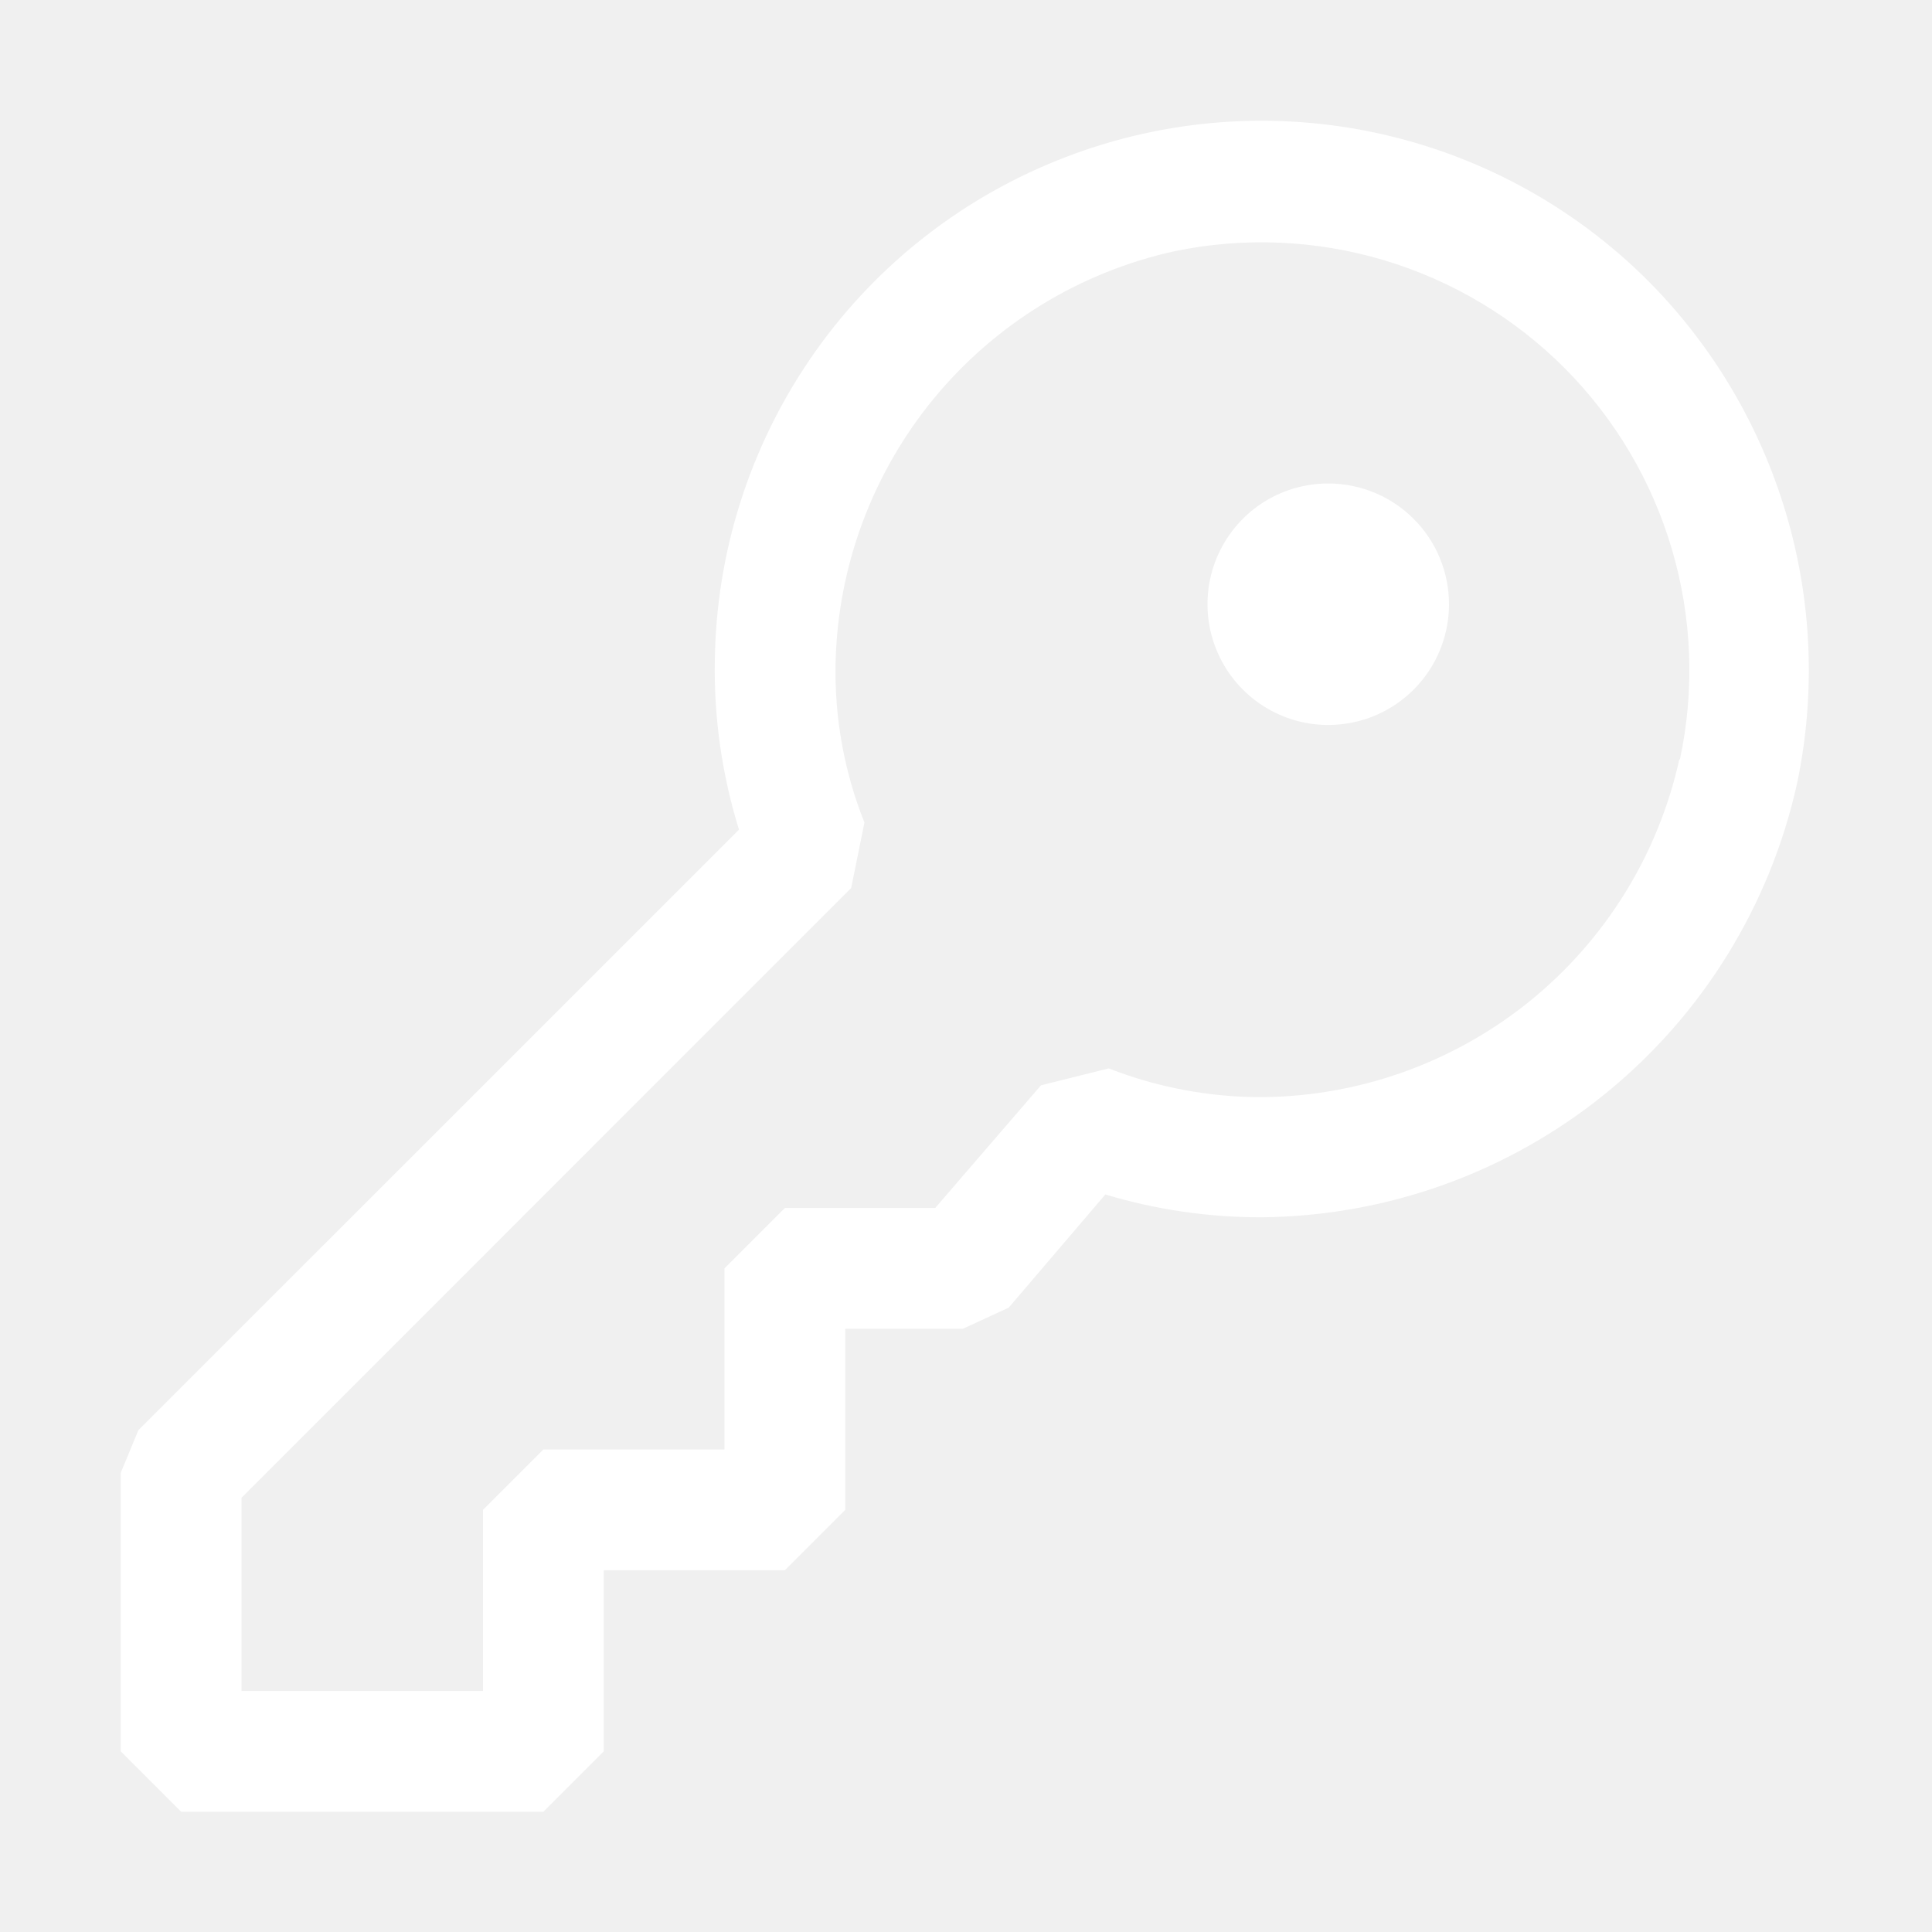
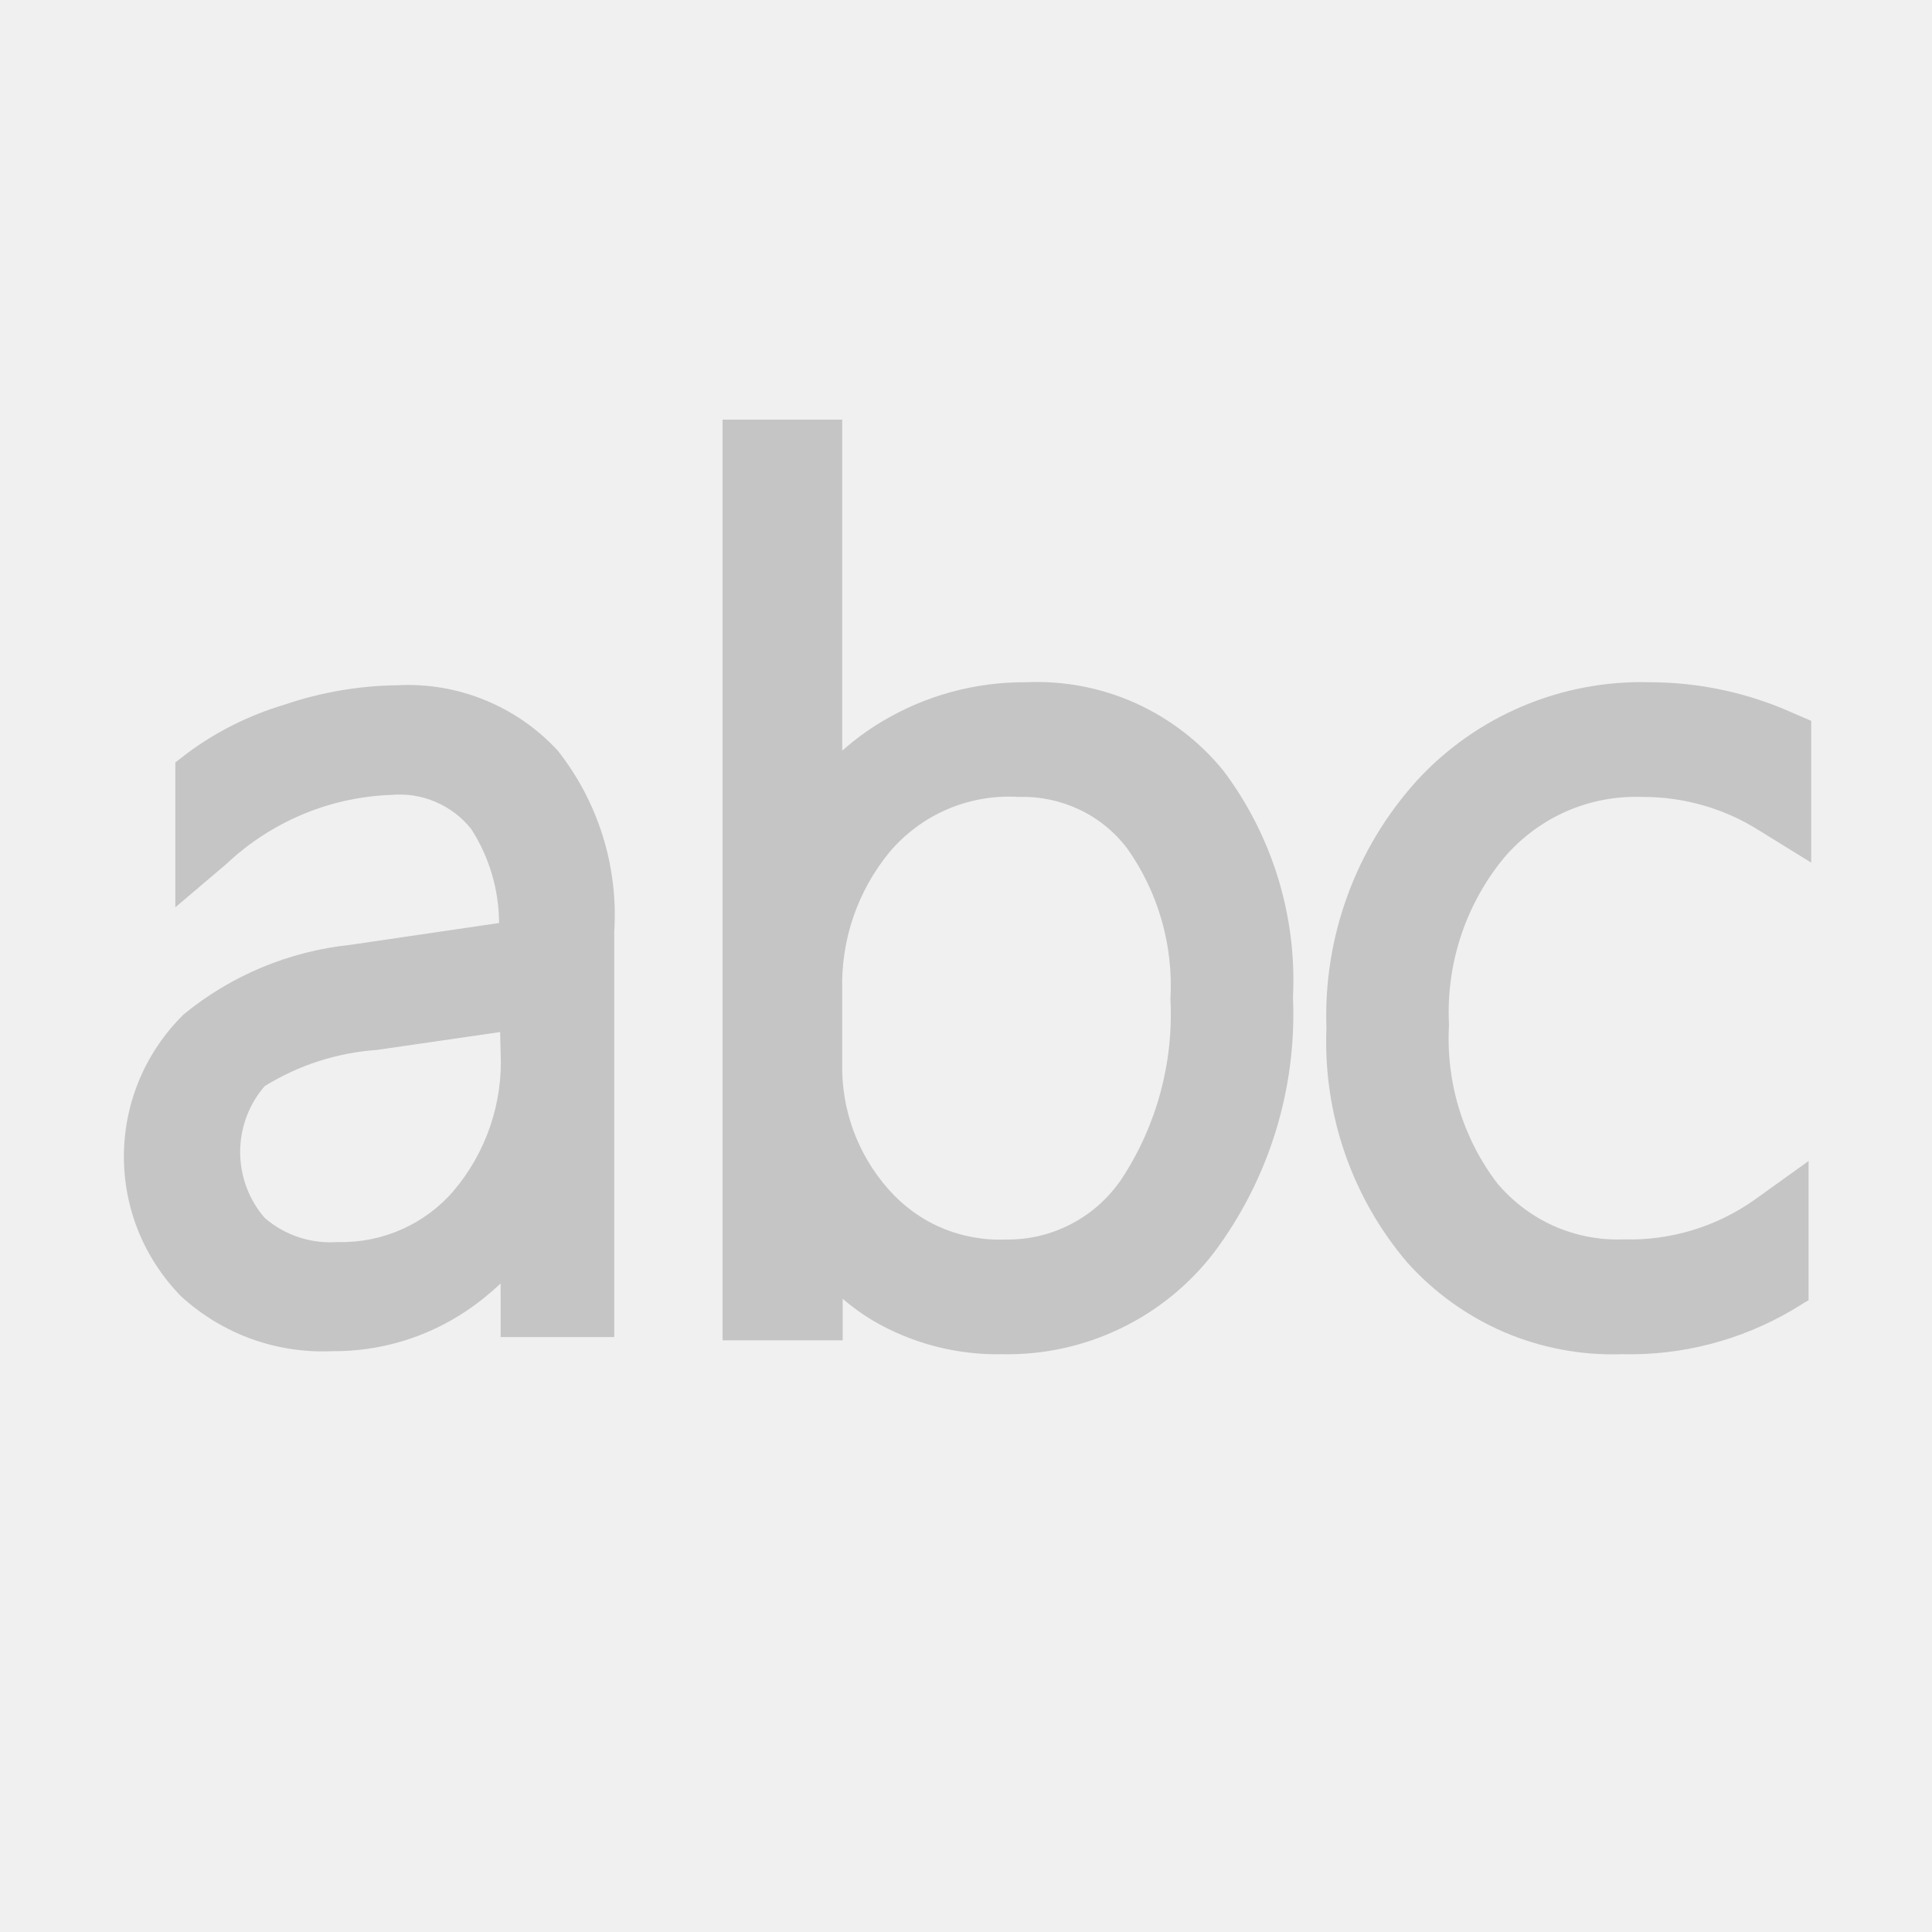
<svg xmlns="http://www.w3.org/2000/svg" width="16" height="16" viewBox="0 0 16 16" fill="none">
-   <path fill-rule="evenodd" clip-rule="evenodd" d="M11.351 1.091C12.224 1.269 13.025 1.7 13.654 2.331C14.186 2.867 14.576 3.527 14.791 4.251C15.006 4.975 15.038 5.741 14.884 6.481C14.661 7.495 14.101 8.403 13.295 9.057C12.489 9.711 11.485 10.072 10.447 10.081C10.009 10.082 9.573 10.018 9.154 9.892L8.354 10.829L7.975 11.004H7V12.504L6.5 13.004H5V14.504L4.5 15.004H1.5L1 14.504V12.197L1.146 11.844L6.12 6.871C5.979 6.416 5.911 5.942 5.92 5.466C5.932 4.575 6.207 3.708 6.71 2.972C7.212 2.237 7.921 1.666 8.747 1.332C9.572 0.997 10.478 0.913 11.351 1.091ZM12.669 8.291C13.297 7.782 13.734 7.075 13.908 6.286L13.912 6.291C14.036 5.714 14.013 5.115 13.846 4.549C13.68 3.983 13.374 3.467 12.958 3.049C12.541 2.631 12.027 2.324 11.462 2.155C10.896 1.986 10.297 1.961 9.72 2.082C8.941 2.255 8.242 2.683 7.734 3.3C7.227 3.916 6.94 4.684 6.92 5.482C6.909 5.937 6.99 6.389 7.159 6.812L7.049 7.354L2 12.404V14.004H4V12.504L4.5 12.004H6V10.504L6.5 10.004H7.745L8.621 8.988L9.182 8.848C9.586 9.006 10.017 9.087 10.451 9.086C11.259 9.08 12.041 8.799 12.669 8.291ZM11.832 5.559C11.941 5.395 12 5.202 12 5.004C12 4.739 11.895 4.484 11.707 4.297C11.52 4.109 11.265 4.004 11 4.004C10.802 4.004 10.609 4.062 10.444 4.172C10.28 4.282 10.152 4.438 10.076 4.621C10 4.804 9.981 5.005 10.019 5.199C10.058 5.393 10.153 5.571 10.293 5.711C10.433 5.851 10.611 5.946 10.805 5.985C10.999 6.023 11.2 6.003 11.383 5.928C11.565 5.852 11.722 5.724 11.832 5.559Z" fill="white" />
+   <path fill-rule="evenodd" clip-rule="evenodd" d="M7.223 10.933C7.549 11.125 7.922 11.223 8.3 11.215C8.638 11.222 8.973 11.149 9.277 11.003C9.582 10.857 9.848 10.641 10.054 10.373C10.509 9.765 10.74 9.019 10.708 8.26C10.741 7.586 10.537 6.922 10.132 6.383C9.936 6.142 9.686 5.95 9.402 5.822C9.118 5.695 8.809 5.636 8.498 5.65C8.075 5.647 7.66 5.761 7.298 5.979C7.183 6.048 7.075 6.128 6.975 6.217V3.475H5.984V11.1H6.979V10.756C7.055 10.822 7.137 10.881 7.223 10.933ZM7.85 6.7C8.036 6.621 8.238 6.587 8.44 6.6C8.613 6.595 8.784 6.631 8.94 6.705C9.096 6.779 9.232 6.89 9.336 7.028C9.593 7.391 9.718 7.83 9.693 8.273C9.72 8.797 9.58 9.317 9.293 9.757C9.188 9.915 9.045 10.045 8.878 10.133C8.71 10.222 8.523 10.268 8.333 10.265C8.149 10.273 7.966 10.24 7.797 10.168C7.628 10.096 7.478 9.986 7.357 9.848C7.102 9.56 6.965 9.185 6.975 8.8V8.2C6.963 7.783 7.103 7.377 7.368 7.055C7.499 6.901 7.664 6.779 7.85 6.7ZM3.289 5.675C2.97 5.679 2.654 5.734 2.352 5.837C2.064 5.923 1.793 6.058 1.552 6.237L1.452 6.314V7.514L1.875 7.155C2.246 6.805 2.731 6.601 3.241 6.583C3.366 6.572 3.492 6.591 3.607 6.641C3.722 6.69 3.824 6.767 3.902 6.865C4.052 7.097 4.132 7.368 4.133 7.644L2.9 7.825C2.394 7.878 1.915 8.078 1.522 8.4C1.367 8.552 1.243 8.733 1.158 8.932C1.073 9.132 1.028 9.346 1.026 9.563C1.024 9.78 1.065 9.996 1.146 10.197C1.228 10.398 1.348 10.581 1.5 10.736C1.669 10.89 1.866 11.01 2.081 11.088C2.296 11.166 2.525 11.2 2.753 11.19C3.147 11.193 3.533 11.077 3.86 10.858C3.962 10.79 4.057 10.713 4.146 10.629V11.073H5.087V7.715C5.121 7.174 4.954 6.64 4.618 6.215C4.45 6.033 4.243 5.89 4.014 5.797C3.784 5.703 3.537 5.662 3.289 5.675ZM4.146 8.716C4.166 9.134 4.026 9.545 3.755 9.864C3.637 10.001 3.49 10.109 3.325 10.182C3.16 10.255 2.98 10.291 2.8 10.286C2.69 10.294 2.58 10.281 2.476 10.247C2.372 10.213 2.275 10.158 2.192 10.086C2.061 9.935 1.989 9.741 1.989 9.54C1.989 9.34 2.061 9.146 2.192 8.995C2.473 8.821 2.792 8.718 3.122 8.695L4.142 8.547L4.146 8.716ZM12.459 11.033C12.766 11.164 13.098 11.226 13.432 11.215C13.927 11.227 14.415 11.101 14.842 10.85L14.965 10.775L14.978 10.768V9.615L14.532 9.935C14.216 10.159 13.836 10.275 13.448 10.264C13.25 10.272 13.052 10.234 12.87 10.154C12.689 10.073 12.528 9.952 12.4 9.8C12.114 9.425 11.973 8.959 12 8.488C11.974 7.987 12.135 7.495 12.453 7.107C12.593 6.941 12.77 6.809 12.968 6.721C13.167 6.633 13.383 6.592 13.6 6.6C13.944 6.598 14.281 6.695 14.571 6.879L15 7.144V5.97L14.831 5.897C14.463 5.734 14.064 5.65 13.661 5.65C13.3 5.64 12.941 5.708 12.608 5.849C12.275 5.99 11.976 6.2 11.732 6.467C11.226 7.027 10.958 7.762 10.985 8.516C10.957 9.223 11.195 9.916 11.654 10.455C11.877 10.704 12.152 10.901 12.459 11.033Z" fill="#C5C5C5" />
</svg>
